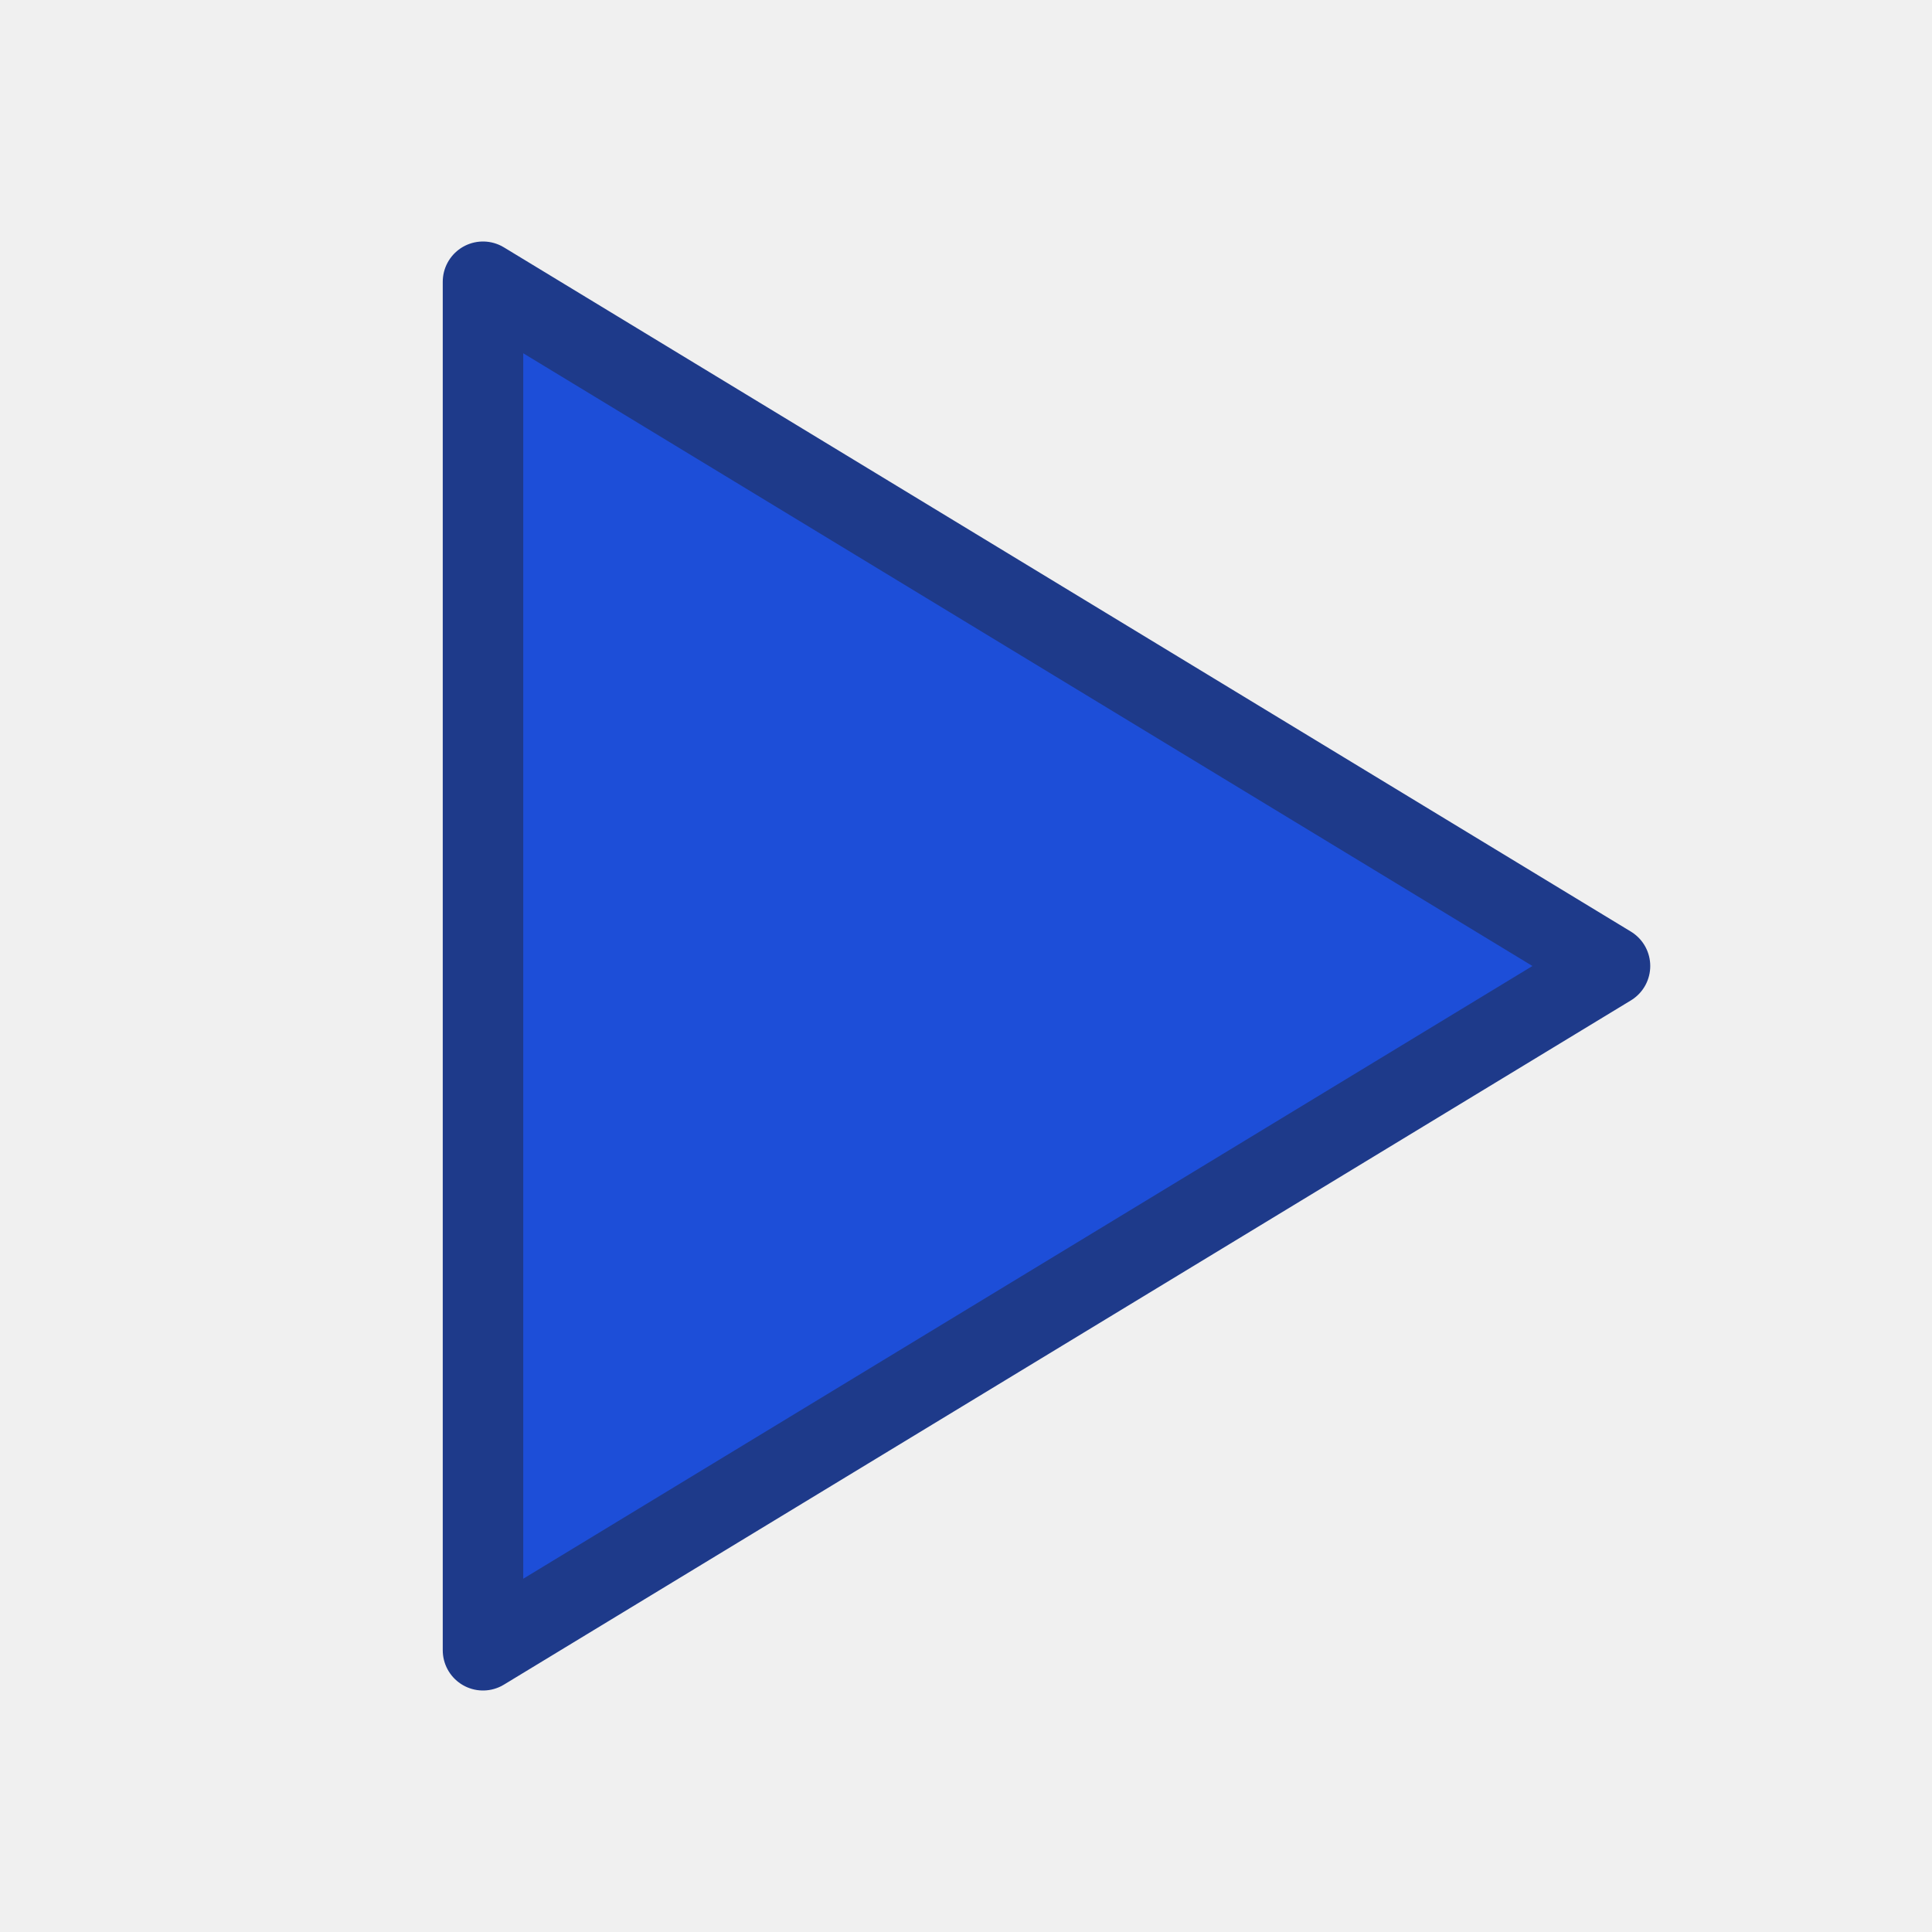
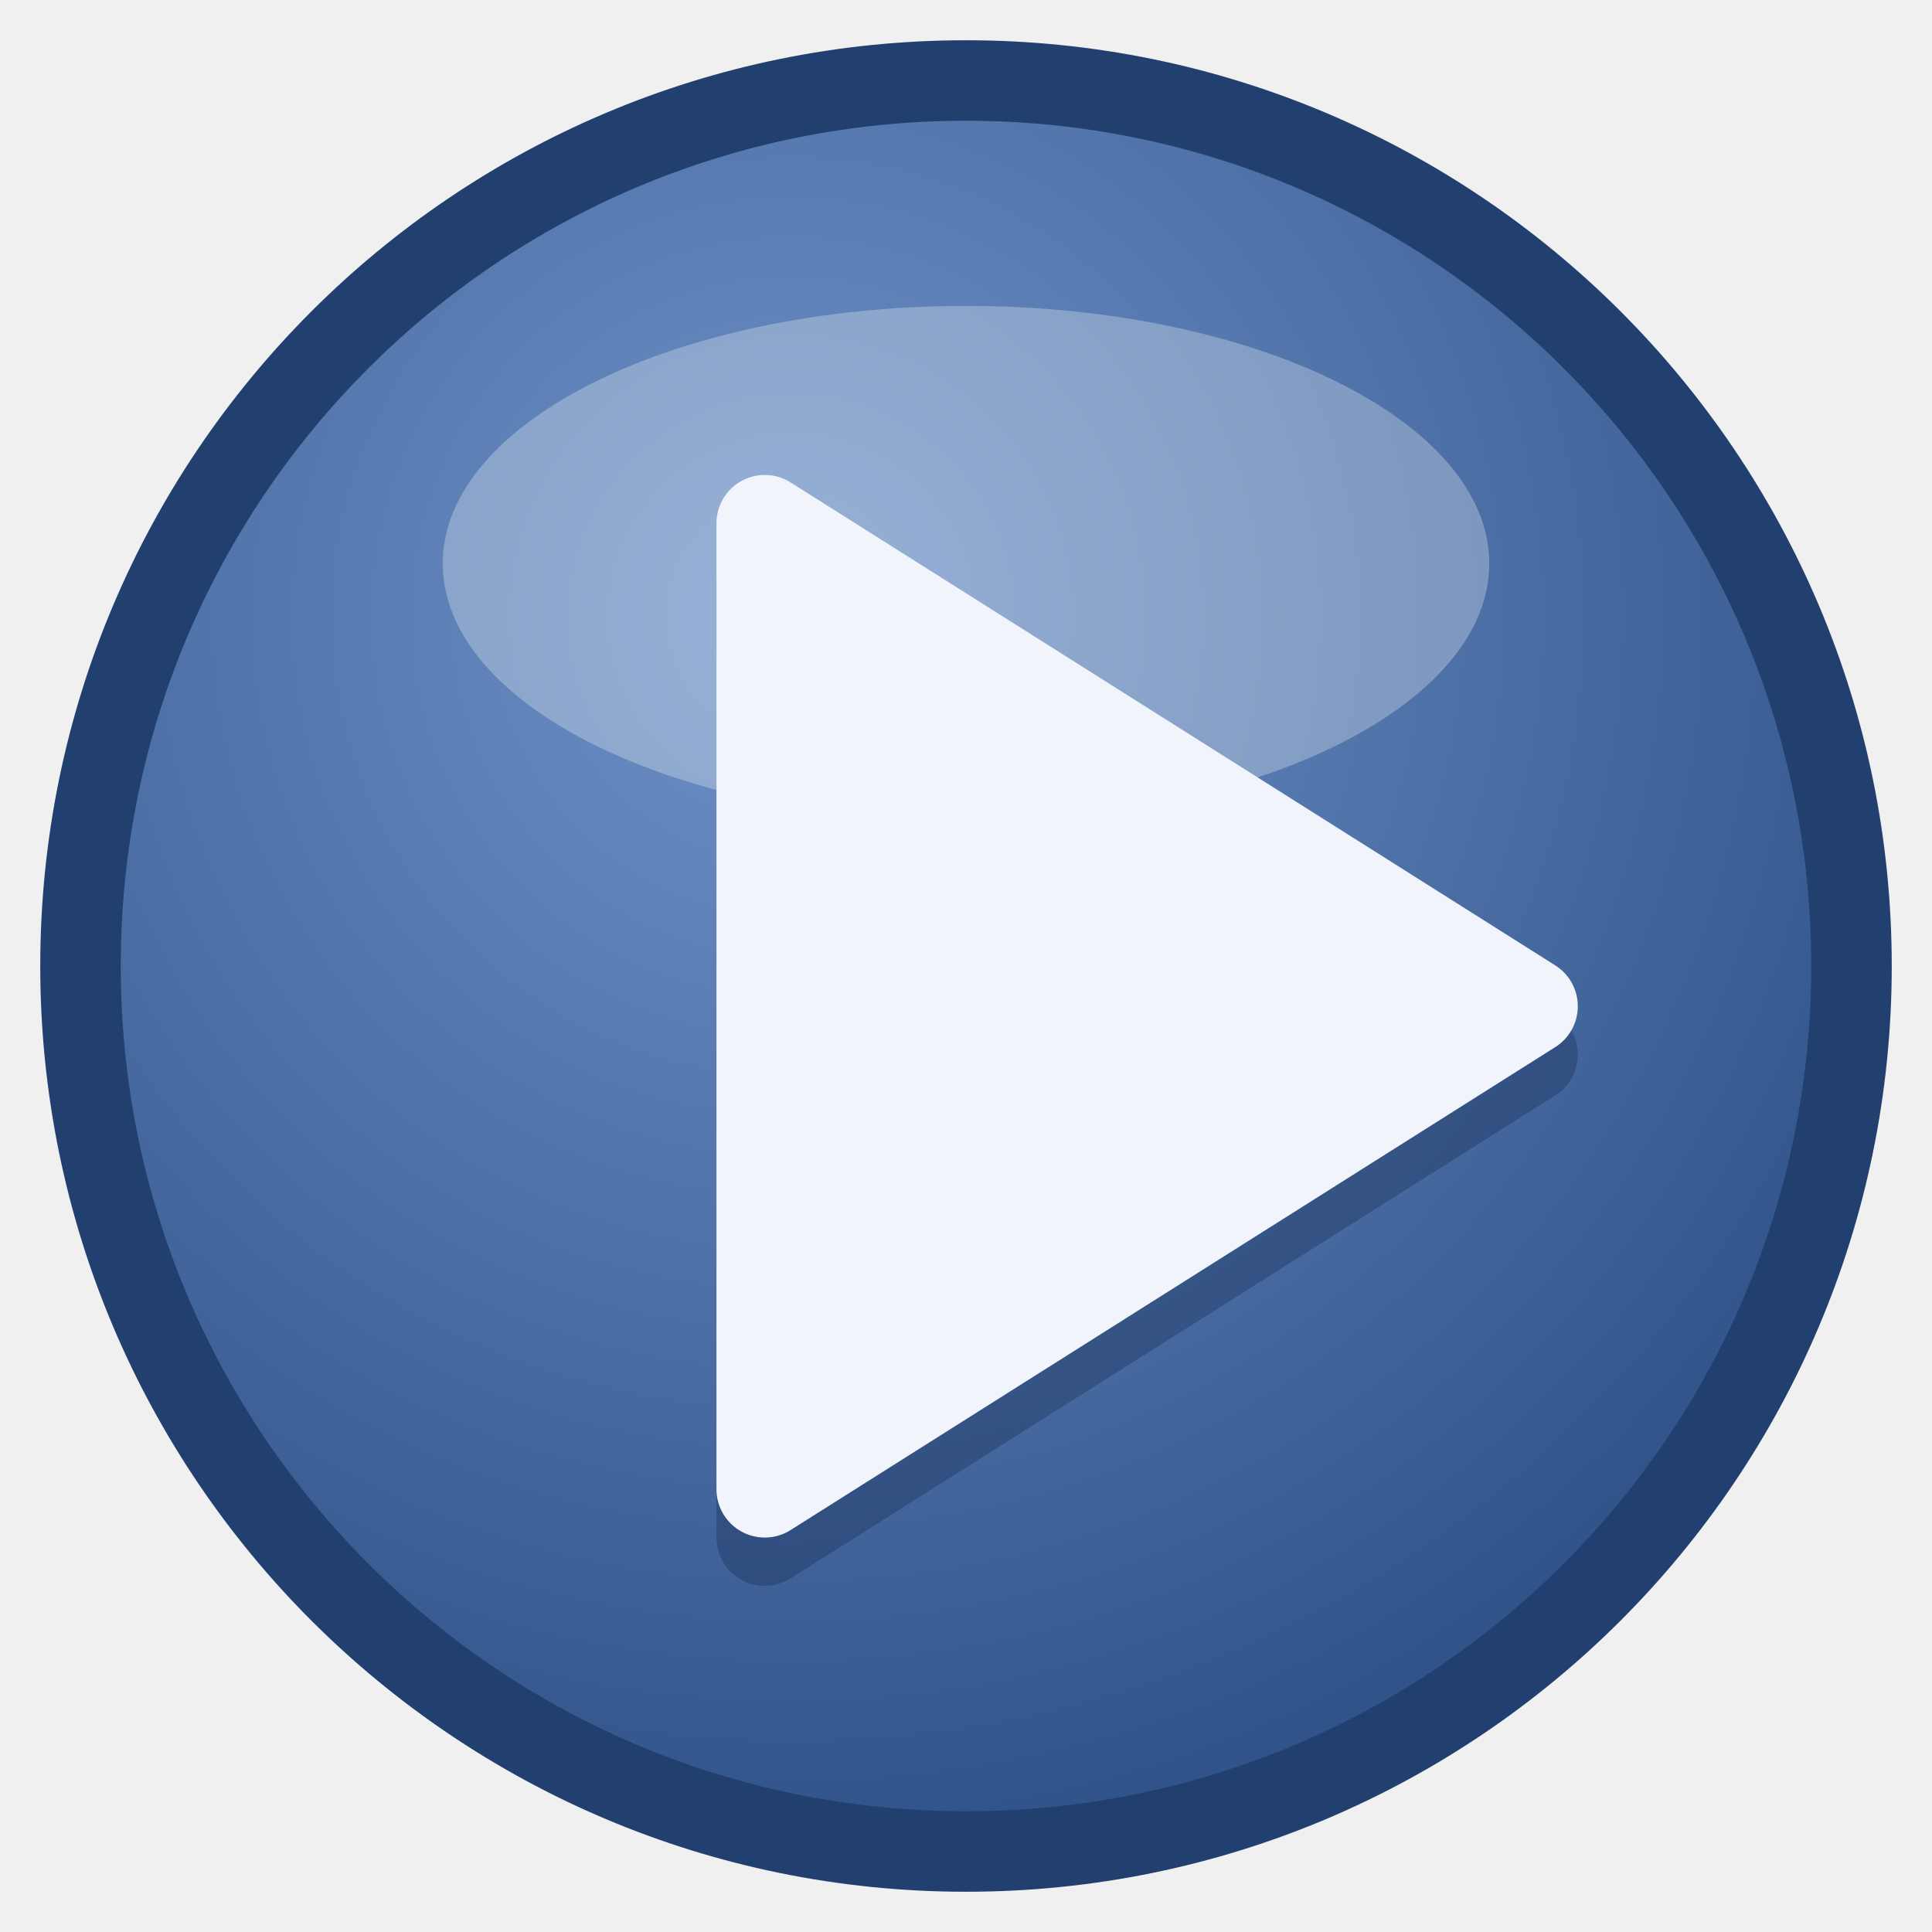
- <svg xmlns="http://www.w3.org/2000/svg" width="24" height="24" viewBox="0 0 24 24">
-   <path d="M6 3.5 L20 12 L6 20.5 Z" fill="#1D4ED8" stroke="#1E3A8A" stroke-width="1" stroke-linejoin="round" />
+ <svg xmlns="http://www.w3.org/2000/svg" width="28" height="28" viewBox="0 0 24 24">
+   <defs>
+     <radialGradient id="face" cx="40%" cy="30%" r="75%">
+       <stop offset="0" stop-color="#6F93C8" />
+       <stop offset="1" stop-color="#2C4F86" />
+     </radialGradient>
+   </defs>
+   <circle cx="12" cy="12" r="11" fill="url(#face)" stroke="#22406F" stroke-width="1" />
+   <ellipse cx="12" cy="7" rx="6.5" ry="3.2" fill="#FFFFFF" fill-opacity="0.28" />
+   <g transform="translate(0.5 0.5)">
+     <g transform="translate(0 0.6)" opacity="0.35">
+       <path d="M9 6 L18.5 12 L9 18 Z" fill="#142A50" stroke="#142A50" stroke-width="1.2" stroke-linejoin="round" />
+     </g>
+     <path d="M9 6 L18.5 12 L9 18 Z" fill="#F1F5FB" stroke="#F1F5FB" stroke-width="1.2" stroke-linejoin="round" />
+   </g>
</svg>
